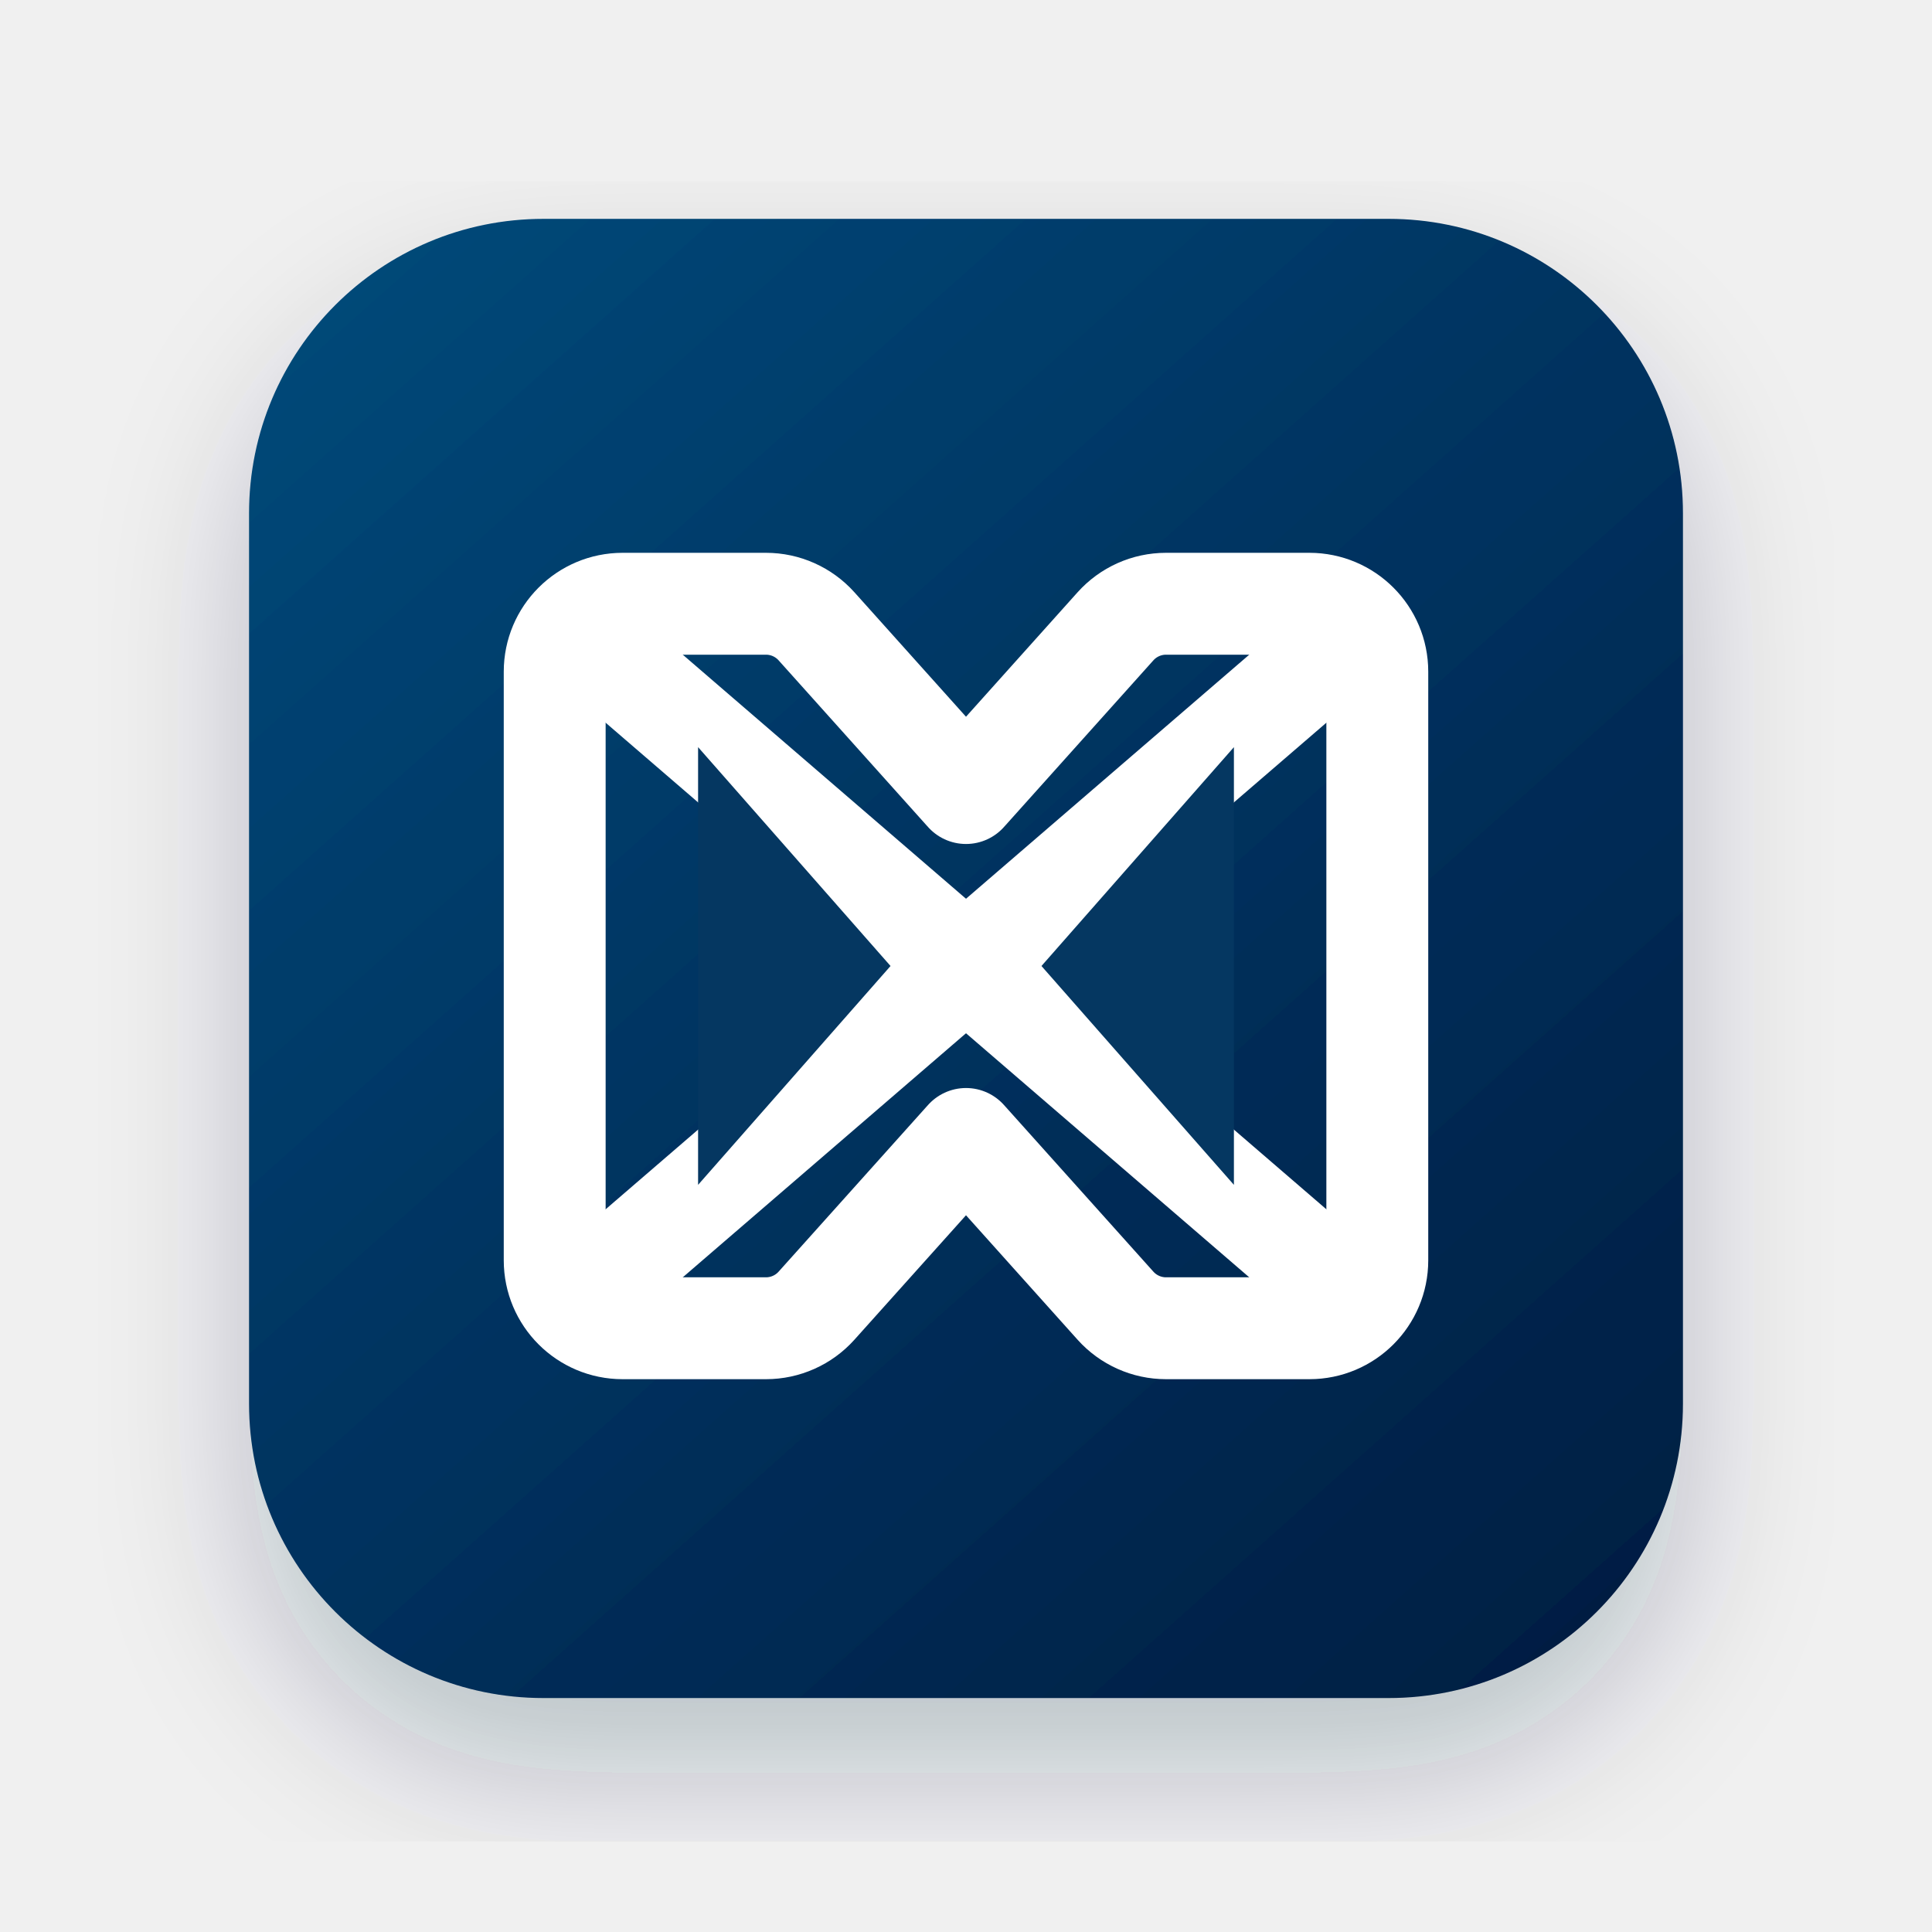
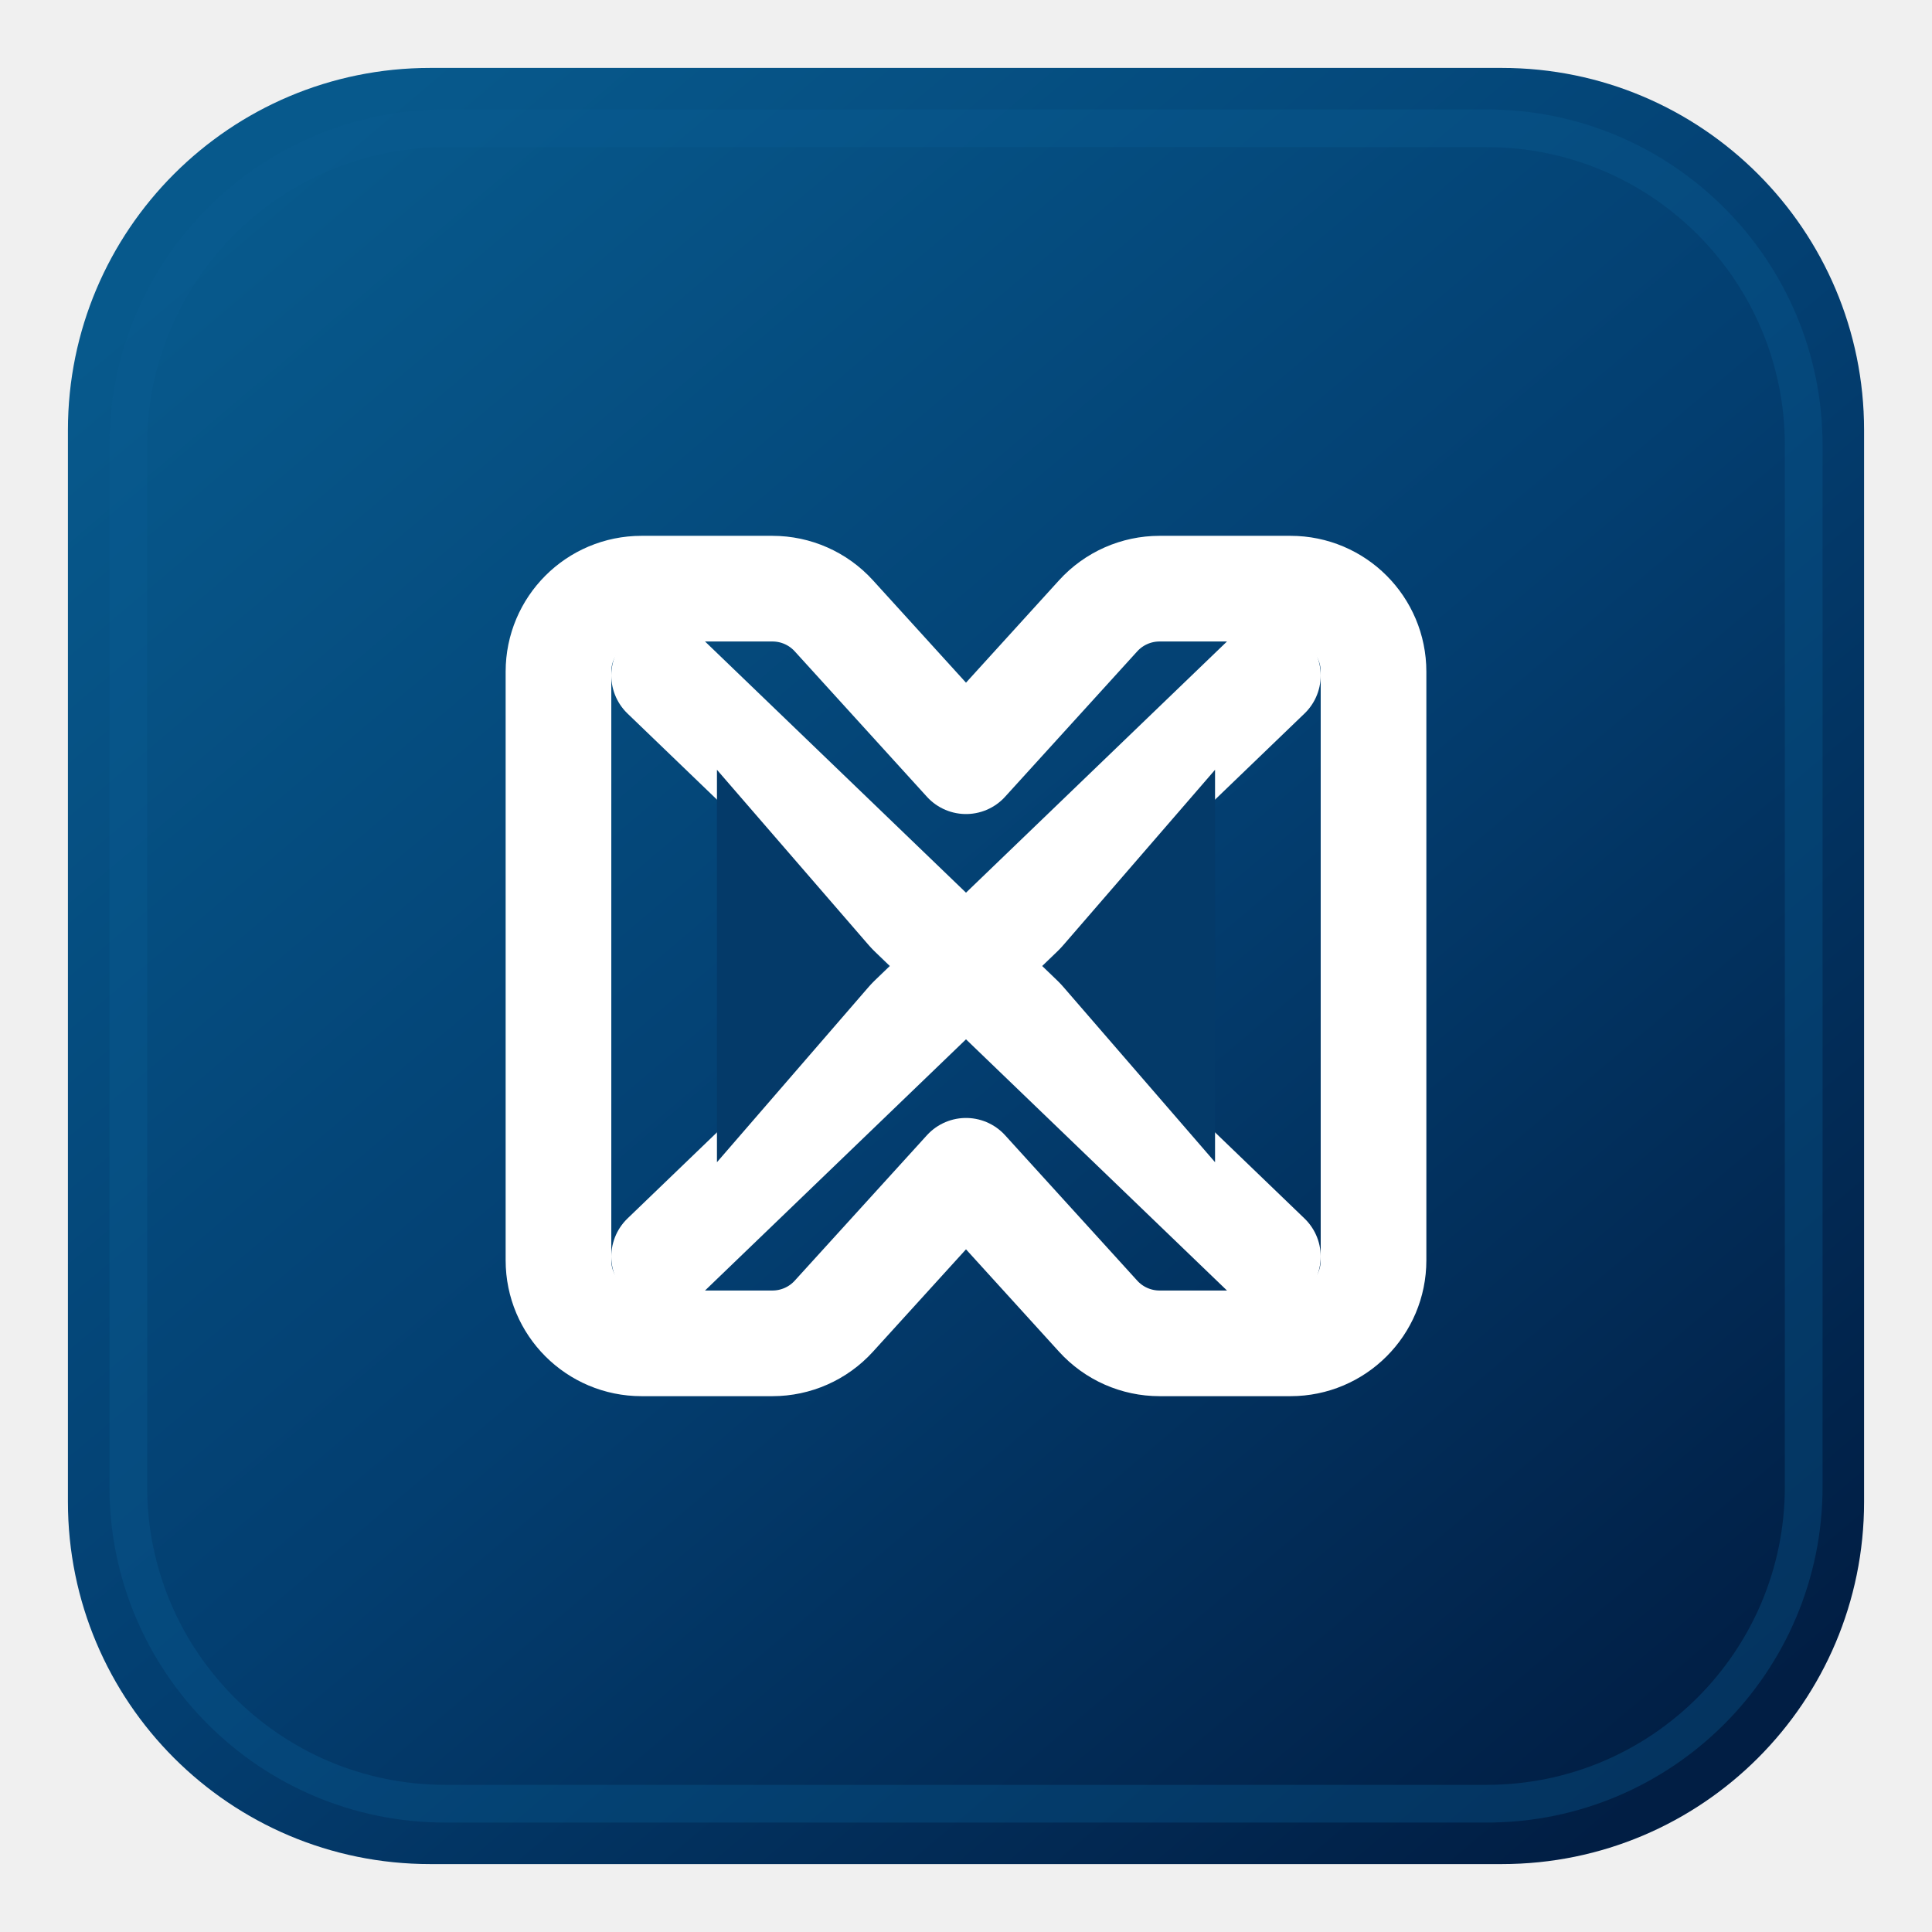
<svg xmlns="http://www.w3.org/2000/svg" width="512" height="512" viewBox="0 0 512 512" fill="none" role="img" aria-labelledby="title desc">
  <defs>
-     <linearGradient id="bg" x1="80" y1="60" x2="438" y2="462" gradientUnits="userSpaceOnUse">
-       <stop stop-color="#064A7A" />
-       <stop offset="0.55" stop-color="#032F5B" />
-       <stop offset="1" stop-color="#011C3F" />
+     <linearGradient id="nexusxva-bg" x1="80" y1="44" x2="442" y2="472" gradientUnits="userSpaceOnUse">
+       <stop stop-color="#07598C" />
+       <stop offset="0.52" stop-color="#033E70" />
+       <stop offset="1" stop-color="#011E44" />
    </linearGradient>
-     <filter id="shadow" x="26" y="28" width="460" height="460" filterUnits="userSpaceOnUse" color-interpolation-filters="sRGB">
-       <feDropShadow dx="0" dy="20" stdDeviation="20" flood-color="#0A2540" flood-opacity="0.22" />
-     </filter>
  </defs>
-   <rect x="66" y="58" width="380" height="392" rx="78" fill="url(#bg)" filter="url(#shadow)" />
-   <path d="M147 178C147 168.059 155.059 160 165 160H202.99C208.102 160 212.972 162.174 216.386 165.981L256 210.164L295.614 165.981C299.028 162.174 303.898 160 309.01 160H347C356.941 160 365 168.059 365 178V334C365 343.941 356.941 352 347 352H309.01C303.898 352 299.028 349.826 295.614 346.019L256 301.836L216.386 346.019C212.972 349.826 208.102 352 202.99 352H165C155.059 352 147 343.941 147 334V178Z" stroke="white" stroke-width="27" stroke-linejoin="round" />
-   <path d="M162 337L350 175" stroke="white" stroke-width="27" stroke-linecap="round" />
-   <path d="M162 175L350 337" stroke="white" stroke-width="27" stroke-linecap="round" />
-   <path d="M185 198V314L236 256L185 198Z" fill="#053761" />
-   <path d="M327 198V314L276 256L327 198Z" fill="#053761" />
+   <rect x="18" y="18" width="476" height="476" rx="96" fill="url(#nexusxva-bg)" />
+   <rect x="34" y="34" width="444" height="444" rx="84" stroke="#0B5D93" stroke-opacity="0.35" stroke-width="10" />
+   <path d="M148 178C148 165.85 157.85 156 170 156H204.7C210.9 156 216.81 158.61 220.98 163.2L256 201.73L291.02 163.2C295.19 158.61 301.1 156 307.3 156H342C354.15 156 364 165.85 364 178V334C364 346.15 354.15 356 342 356H307.3C301.1 356 295.19 353.39 291.02 348.8L256 310.27L220.98 348.8C216.81 353.39 210.9 356 204.7 356H170C157.85 356 148 346.15 148 334V178Z" stroke="#FFFFFF" stroke-width="28" stroke-linejoin="round" />
+   <path d="M176 333L336 179" stroke="#FFFFFF" stroke-width="28" stroke-linecap="round" />
+   <path d="M176 179L336 333" stroke="#FFFFFF" stroke-width="28" stroke-linecap="round" />
+   <path d="M190 204V308L235 256L190 204Z" fill="#043A69" />
+   <path d="M322 204V308L277 256L322 204Z" fill="#043A69" />
</svg>
